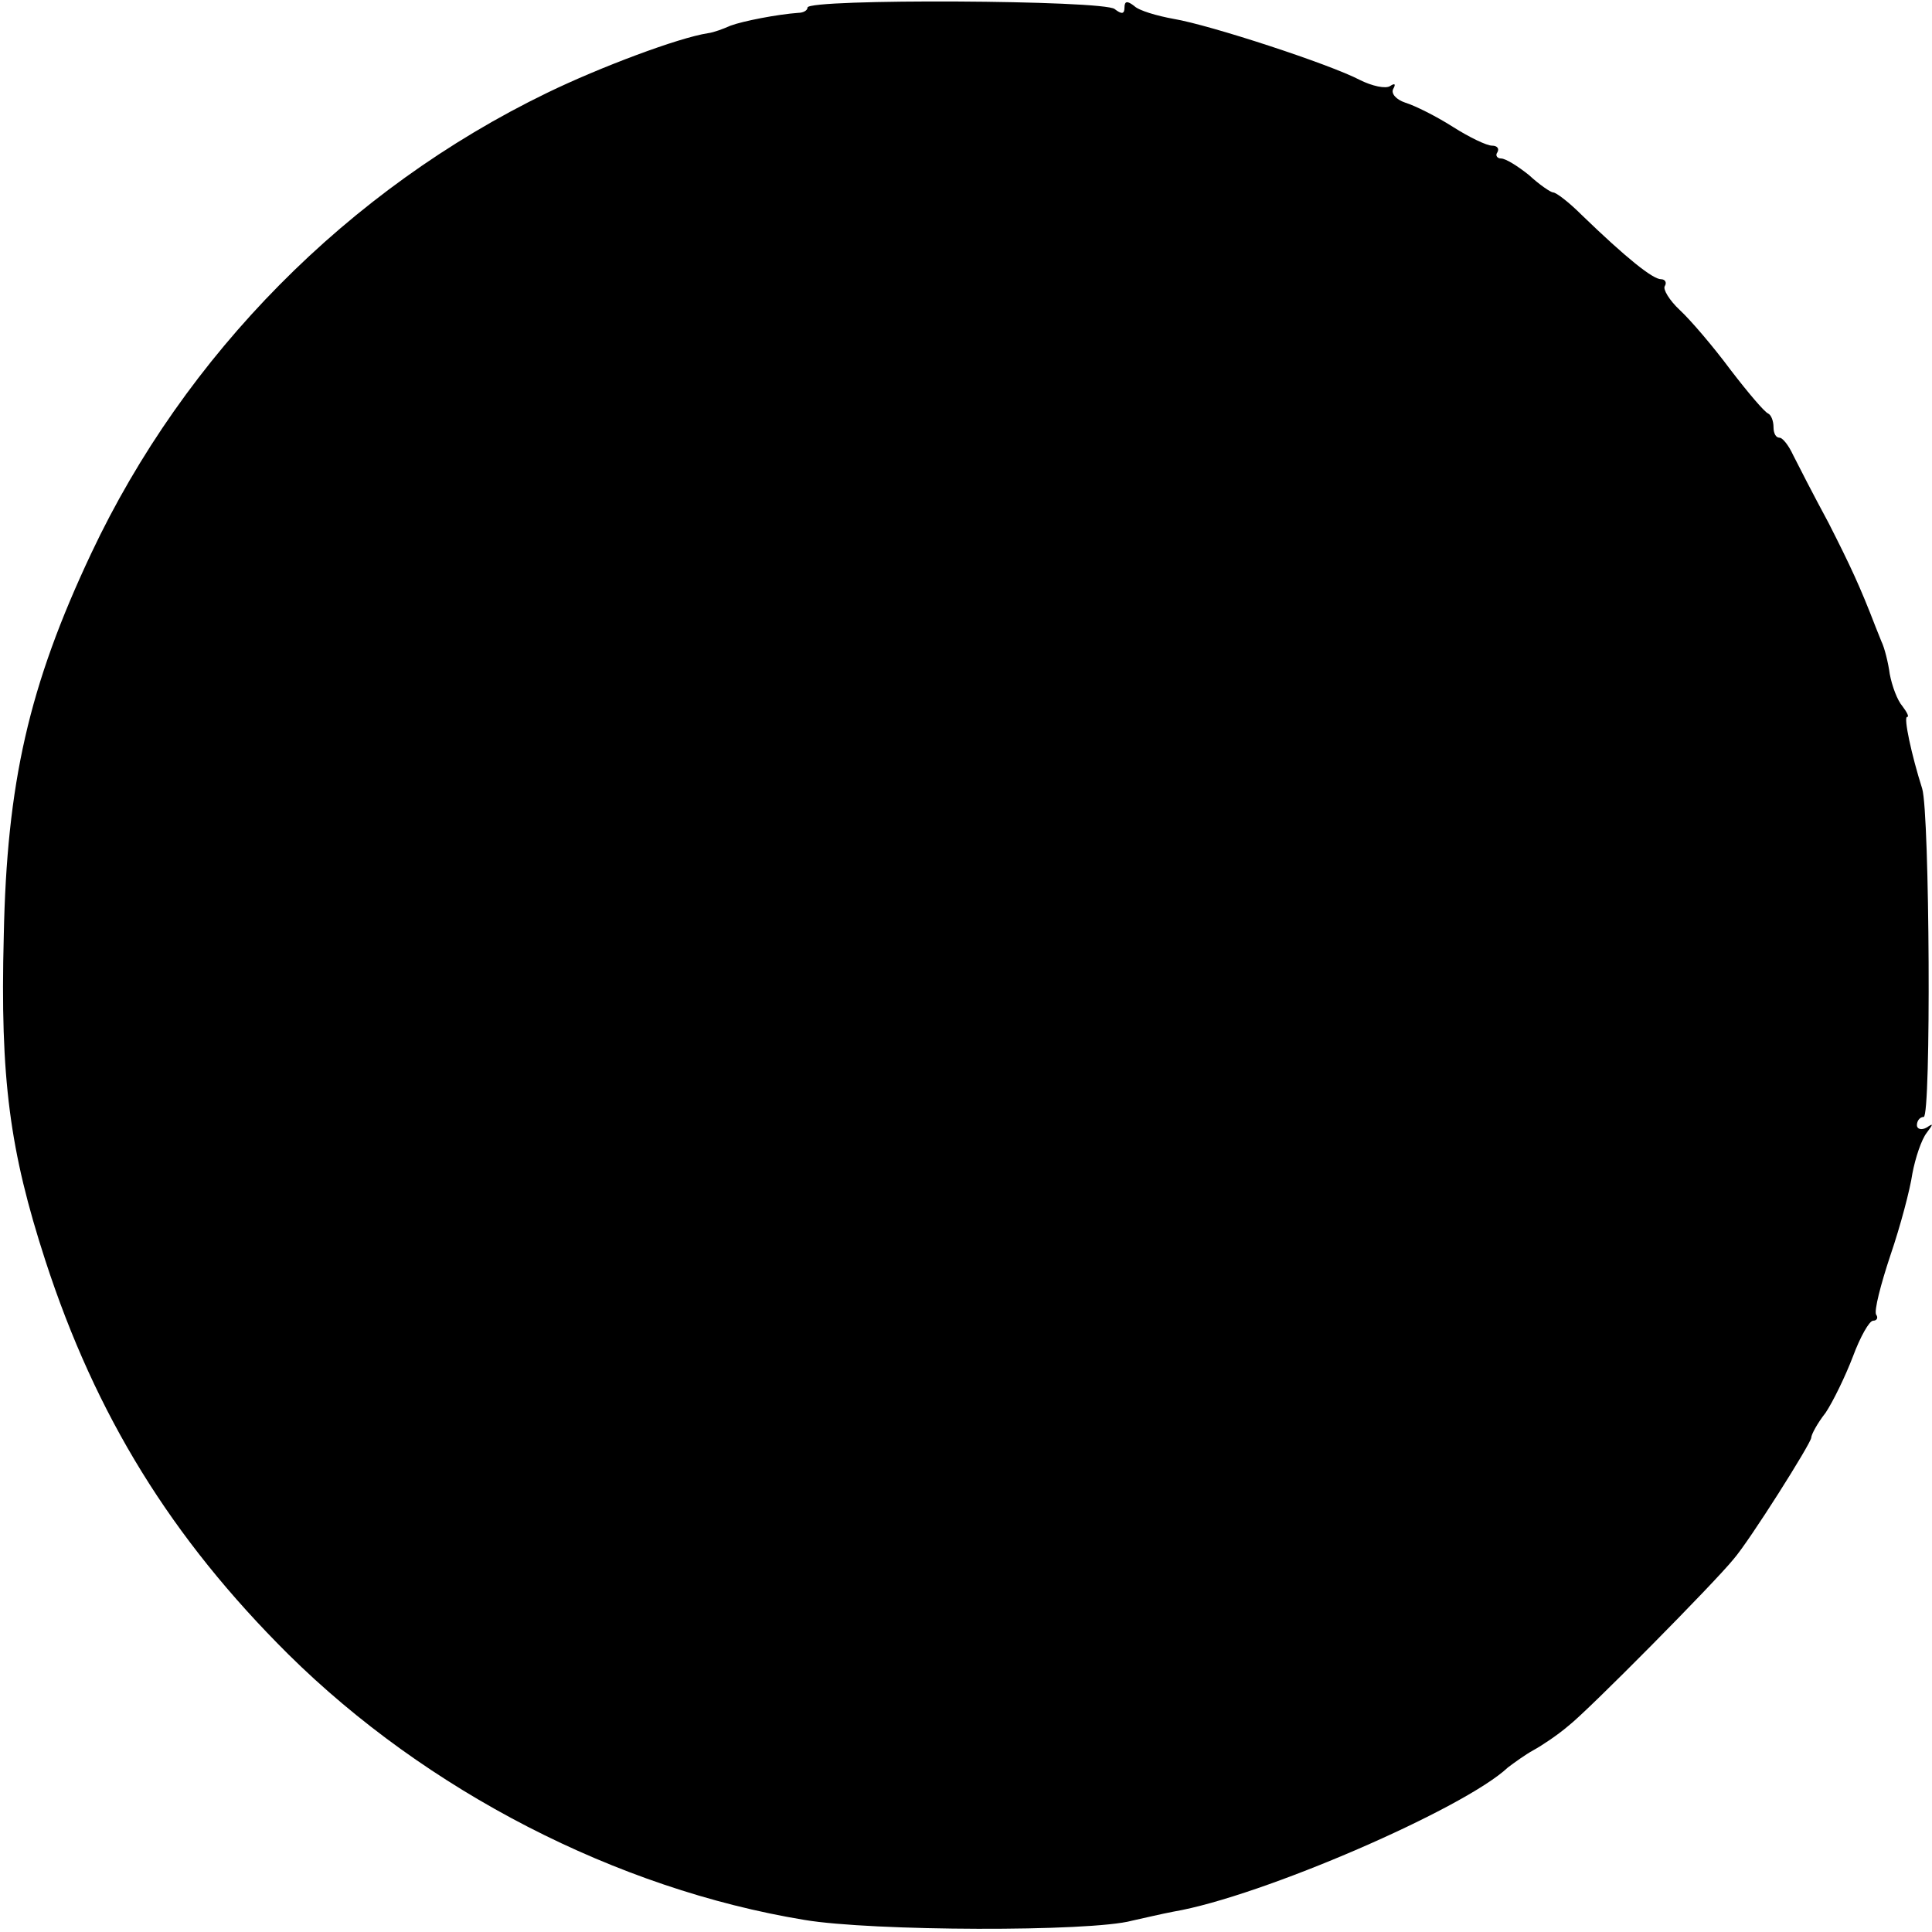
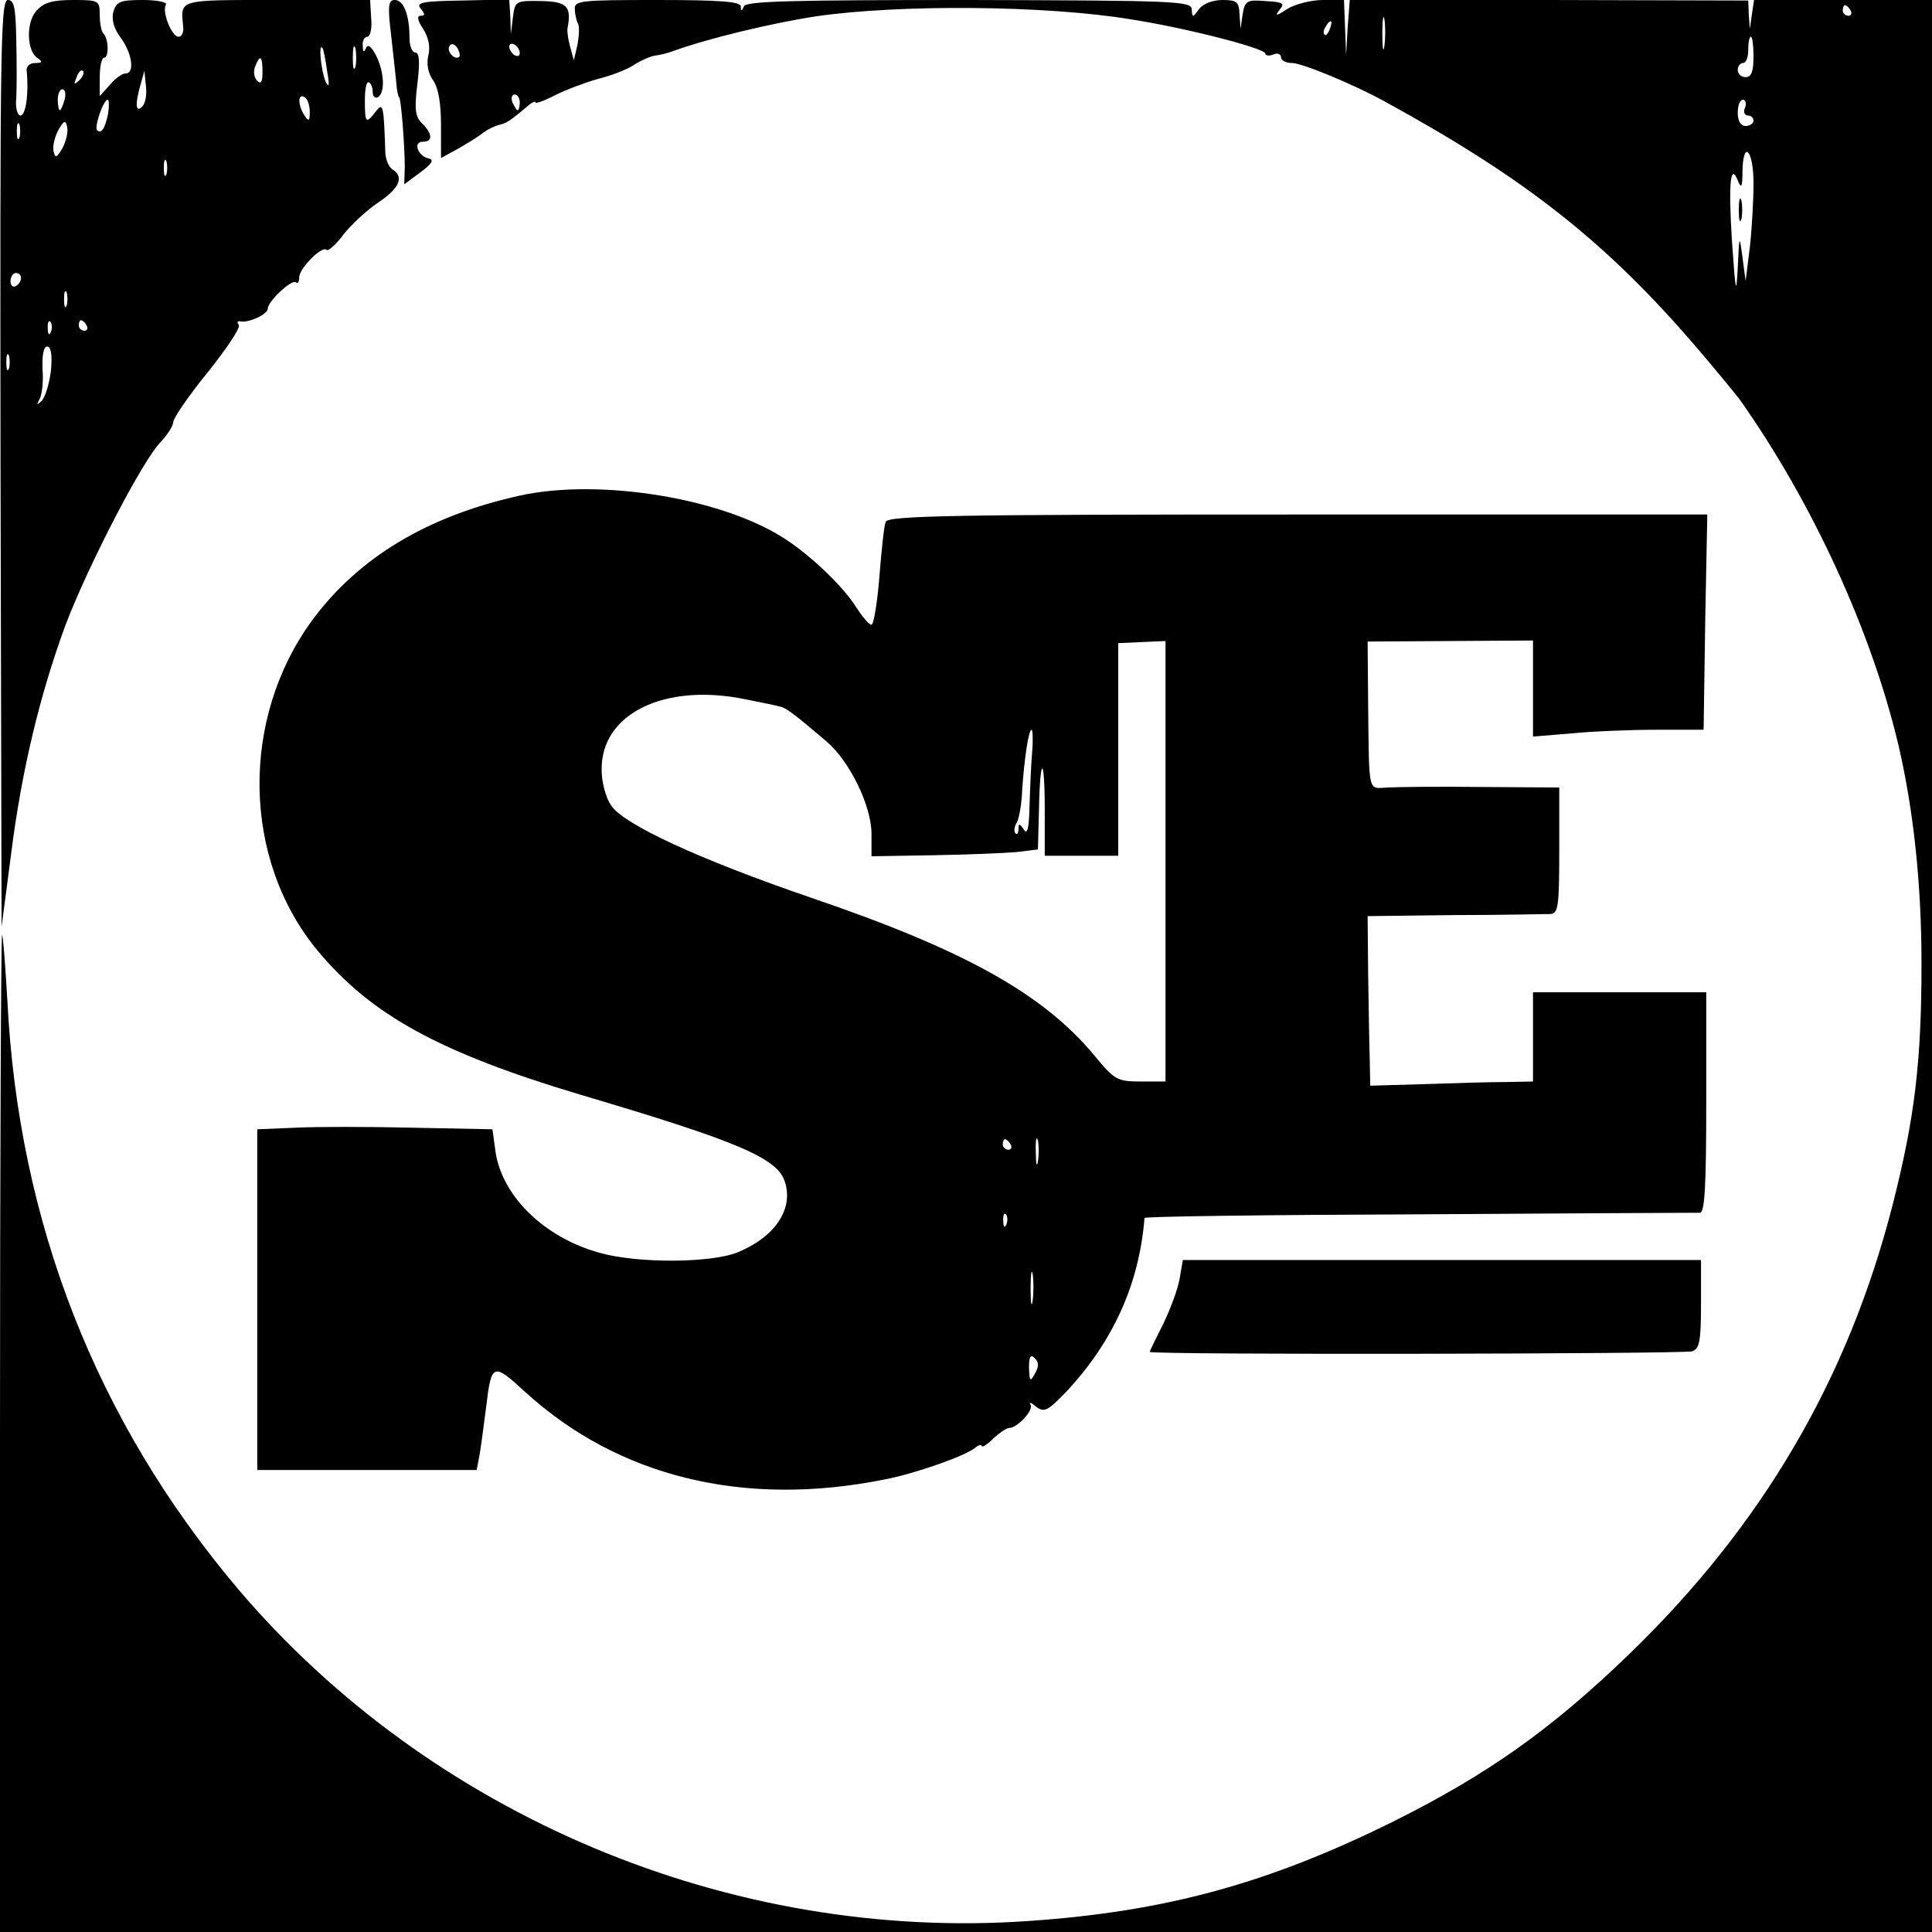
- <svg xmlns="http://www.w3.org/2000/svg" version="1.0" width="256pt" height="256pt" viewBox="0 0 256 256" preserveAspectRatio="xMidYMid meet">
-   <g transform="translate(0,256) scale(0.1,-0.1)" fill="#000000" stroke="none">
-     <path d="M1070 2550 c0 -4 -6 -7 -12 -7 -28 -2 -74 -11 -90 -17 -9 -4 -22 -9 -30 -10 -39 -6 -143 -45 -213 -79 -264 -128 -480 -347 -604 -610 -83 -176 -112 -305 -116 -507 -5 -190 8 -285 55 -430 67 -206 167 -368 322 -522 183 -181 435 -311 684 -352 89 -15 379 -16 434 -1 14 3 39 9 55 12 117 20 386 137 443 191 8 6 23 17 34 23 11 6 32 20 46 32 26 20 194 190 219 221 21 24 103 154 103 161 0 4 8 19 19 33 10 15 26 48 36 74 10 27 22 48 27 48 5 0 7 4 4 8 -3 5 6 40 19 79 13 38 26 87 29 108 4 21 12 45 19 54 9 12 9 13 0 7 -7 -4 -13 -2 -13 3 0 6 4 11 9 11 10 0 8 402 -2 435 -14 44 -25 95 -20 95 3 0 0 6 -6 14 -7 8 -14 27 -17 43 -2 15 -7 35 -11 43 -3 8 -7 17 -8 20 -20 52 -33 80 -62 137 -20 37 -41 78 -47 90 -6 13 -14 23 -18 23 -5 0 -8 6 -8 14 0 8 -3 16 -7 18 -5 2 -27 28 -50 58 -23 31 -53 66 -67 79 -14 13 -23 28 -20 32 3 5 0 9 -5 9 -11 0 -46 28 -105 85 -17 17 -34 30 -38 30 -3 0 -18 10 -32 23 -15 12 -31 22 -37 22 -5 0 -8 4 -5 8 3 5 0 9 -7 9 -7 0 -30 11 -52 25 -22 14 -50 28 -63 32 -12 4 -19 12 -16 18 4 7 2 8 -4 4 -6 -4 -24 0 -40 8 -40 21 -199 73 -247 81 -22 4 -46 11 -52 17 -9 7 -13 7 -13 -2 0 -9 -4 -9 -13 -2 -14 12 -407 14 -407 2z" />
+ <svg xmlns="http://www.w3.org/2000/svg" version="1.0" width="368pt" height="368pt" viewBox="0 0 368 368" preserveAspectRatio="xMidYMid meet">
+   <g transform="translate(0,368) scale(0.1,-0.1)" fill="#000000" stroke="none">
+     <path d="M1 2798 l2 -883 18 137 c20 160 55 305 104 438 43 113 147 314 181 348 13 14 24 31 24 38 0 7 29 50 65 94 36 45 63 85 60 91 -4 5 -3 8 2 7 15 -4 53 13 53 24 0 14 47 58 54 50 3 -3 6 1 6 10 0 17 44 61 52 52 3 -3 18 10 32 29 15 19 45 47 66 61 41 27 50 49 28 63 -7 4 -13 18 -14 31 -3 91 -4 98 -18 80 -19 -25 -21 -23 -21 21 0 22 3 37 8 34 4 -2 7 -11 7 -19 0 -8 5 -12 10 -9 14 9 12 48 -4 80 -9 17 -16 22 -19 13 -4 -9 -6 -7 -6 5 -1 9 3 17 9 17 5 0 9 16 7 35 l-2 35 -177 0 c-192 0 -184 2 -179 -52 1 -10 -3 -18 -9 -18 -13 0 -32 48 -24 61 3 5 -17 9 -44 9 -43 0 -50 -3 -56 -22 -4 -15 1 -33 14 -50 22 -30 27 -68 9 -68 -7 0 -20 -10 -30 -22 l-19 -21 0 36 c0 21 4 37 8 37 10 0 9 36 -1 46 -4 4 -7 20 -7 36 0 27 -2 28 -51 28 -40 0 -56 -5 -70 -21 -20 -23 -18 -77 3 -90 10 -7 8 -9 -5 -9 -11 0 -18 -7 -16 -17 4 -42 -2 -83 -12 -83 -6 0 -10 15 -8 33 1 17 1 67 0 110 -1 62 -4 77 -16 77 -14 0 -15 -95 -14 -882z m676 755 c-3 -10 -5 -2 -5 17 0 19 2 27 5 18 2 -10 2 -26 0 -35z m-54 -8 c5 -28 4 -34 -3 -20 -8 19 -14 73 -6 64 2 -2 6 -22 9 -44z m-123 -2 c0 -19 -3 -24 -10 -17 -6 6 -8 18 -4 27 9 24 14 21 14 -10z m-349 -16 c-10 -9 -11 -8 -5 6 3 10 9 15 12 12 3 -3 0 -11 -7 -18z m120 -50 c-13 -13 -14 5 -3 43 l7 25 3 -29 c2 -16 -1 -33 -7 -39z m-148 13 c-3 -11 -7 -20 -9 -20 -2 0 -4 9 -4 20 0 11 4 20 9 20 5 0 7 -9 4 -20z m467 -23 c0 -18 -2 -19 -10 -7 -13 20 -13 43 0 35 6 -3 10 -16 10 -28z m-384 -3 c-6 -29 -13 -40 -21 -32 -6 6 12 58 20 58 3 0 3 -12 1 -26z m-169 -46 c-3 -7 -5 -2 -5 12 0 14 2 19 5 13 2 -7 2 -19 0 -25z m82 -20 c-11 -19 -14 -20 -17 -6 -2 9 2 27 9 40 11 19 14 20 17 6 2 -9 -2 -27 -9 -40z m198 -50 c-3 -7 -5 -2 -5 12 0 14 2 19 5 13 2 -7 2 -19 0 -25z m-277 -197 c0 -6 -4 -13 -10 -16 -5 -3 -10 1 -10 9 0 9 5 16 10 16 6 0 10 -4 10 -9z m87 -53 c-3 -7 -5 -2 -5 12 0 14 2 19 5 13 2 -7 2 -19 0 -25z m-30 -50 c-3 -8 -6 -5 -6 6 -1 11 2 17 5 13 3 -3 4 -12 1 -19z m68 12 c3 -5 1 -10 -4 -10 -6 0 -11 5 -11 10 0 6 2 10 4 10 3 0 8 -4 11 -10z m-68 -86 c-3 -25 -11 -51 -18 -58 -9 -8 -10 -8 -4 3 5 8 8 34 6 58 -1 26 2 43 9 43 7 0 10 -16 7 -46z m-80 4 c-3 -7 -5 -2 -5 12 0 14 2 19 5 13 2 -7 2 -19 0 -25z" />
+     <path d="M745 3613 c4 -38 9 -79 10 -93 1 -14 4 -25 5 -25 4 0 11 -95 11 -133 l-1 -33 31 23 c22 16 26 24 16 26 -21 4 -31 32 -12 32 20 0 19 15 -1 35 -13 12 -15 27 -9 75 5 41 4 60 -4 60 -6 0 -11 12 -11 28 0 43 -11 72 -28 72 -12 0 -14 -10 -7 -67z" />
+     <path d="M801 3664 c9 -11 9 -14 0 -14 -7 0 -6 -9 5 -25 10 -16 14 -34 10 -50 -4 -16 -1 -34 9 -48 10 -14 15 -44 15 -85 l0 -63 33 18 c17 10 39 23 47 30 8 6 22 13 30 15 14 3 21 7 55 36 8 7 15 10 15 7 0 -3 17 3 38 14 20 10 57 24 82 31 25 6 55 18 67 26 12 8 30 16 40 18 10 1 25 5 33 8 69 25 190 54 275 67 159 23 438 21 600 -6 103 -16 255 -55 255 -65 0 -4 7 -5 15 -2 8 4 15 1 15 -5 0 -6 9 -11 21 -11 19 0 118 -41 176 -73 269 -147 422 -268 593 -467 36 -42 73 -87 83 -100 139 -196 252 -443 303 -659 29 -124 44 -266 44 -416 0 -188 -13 -295 -55 -460 -85 -332 -248 -610 -501 -855 -150 -145 -271 -230 -449 -319 -240 -119 -435 -172 -695 -190 -570 -40 -1141 201 -1508 634 -269 319 -417 697 -438 1120 -4 66 -8 122 -10 124 -2 2 -4 -424 -4 -947 l0 -952 1840 0 1840 0 0 1840 0 1840 -170 0 -169 0 -4 -27 -4 -28 -2 27 -1 27 -379 1 -380 0 -4 -52 -3 -53 -2 53 -2 52 -40 0 c-23 0 -53 -8 -68 -17 -21 -14 -24 -14 -15 -2 11 13 7 15 -27 17 -35 3 -39 0 -43 -25 l-4 -28 -2 28 c-1 23 -5 27 -32 27 -19 0 -37 -7 -45 -17 -12 -17 -13 -17 -14 -1 0 16 -31 17 -424 18 -334 0 -425 -2 -429 -12 -4 -10 -6 -10 -6 0 -1 9 -40 12 -159 12 -146 0 -159 -1 -157 -18 0 -9 3 -22 6 -27 3 -6 2 -23 -1 -40 l-7 -30 -7 26 c-4 14 -6 29 -5 35 8 42 -1 51 -50 52 -49 1 -50 0 -54 -31 l-4 -32 -1 33 -2 33 -90 -2 c-75 -1 -88 -4 -79 -15z m2724 -4 c3 -5 1 -10 -4 -10 -6 0 -11 5 -11 10 0 6 2 10 4 10 3 0 8 -4 11 -10z m-888 -67 c-2 -16 -4 -5 -4 22 0 28 2 40 4 28 2 -13 2 -35 0 -50z m-104 32 c-3 -9 -8 -14 -10 -11 -3 3 -2 9 2 15 9 16 15 13 8 -4z m807 -53 c0 -28 -4 -39 -15 -39 -8 0 -15 6 -15 14 0 7 5 13 10 13 6 0 10 11 10 25 0 14 2 25 5 25 3 0 5 -17 5 -38z m-2465 0 c-8 -8 -25 10 -19 20 4 6 9 5 15 -3 4 -7 6 -15 4 -17z m115 7 c0 -6 -4 -7 -10 -4 -5 3 -10 11 -10 16 0 6 5 7 10 4 6 -3 10 -11 10 -16z m0 -94 c0 -8 -2 -15 -4 -15 -2 0 -6 7 -10 15 -3 8 -1 15 4 15 6 0 10 -7 10 -15z m2334 -10 c-4 -8 -1 -15 5 -15 6 0 11 -4 11 -10 0 -5 -7 -10 -15 -10 -9 0 -15 9 -15 25 0 14 4 25 10 25 5 0 7 -7 4 -15z m16 -144 c0 -32 -3 -87 -7 -122 l-8 -64 -6 45 c-6 44 -6 43 -9 -20 -3 -55 -4 -48 -11 50 -7 112 -3 153 12 114 6 -14 8 -9 8 19 1 62 21 42 21 -22z" />
+     <path d="M3312 3280 c0 -19 2 -27 5 -17 2 9 2 25 0 35 -3 9 -5 1 -5 -18z" />
+     <path d="M990 2736 c-176 -39 -307 -118 -395 -237 -138 -188 -134 -457 11 -631 102 -122 232 -193 499 -273 301 -89 376 -121 390 -166 17 -52 -19 -105 -89 -134 -50 -21 -192 -22 -265 -1 -104 29 -184 107 -197 191 l-6 44 -152 3 c-83 2 -184 2 -223 0 l-73 -3 0 -324 0 -325 209 0 209 0 6 32 c3 18 8 58 12 88 10 84 13 85 74 29 177 -162 417 -221 685 -167 58 11 154 45 172 60 7 6 13 7 13 4 0 -4 10 2 22 14 12 11 25 20 30 20 16 0 47 34 41 44 -4 6 1 5 10 -3 16 -12 22 -9 57 27 90 96 140 206 150 332 0 3 235 6 523 7 287 2 528 3 535 3 9 0 12 49 12 210 l0 210 -165 0 -165 0 0 -85 0 -85 -52 -1 c-29 0 -99 -2 -155 -4 l-103 -3 -1 51 c-1 29 -2 102 -3 162 l-1 110 165 2 c91 0 173 2 183 2 15 1 17 14 17 121 l0 120 -147 1 c-82 1 -163 0 -180 -1 -38 -2 -35 -14 -37 157 l-1 121 158 1 157 1 0 -91 0 -92 73 6 c39 4 113 7 162 7 l90 0 3 205 4 205 -780 0 c-647 0 -781 -2 -785 -14 -3 -7 -8 -54 -12 -105 -4 -50 -11 -91 -15 -91 -5 0 -17 15 -29 33 -22 36 -80 93 -129 126 -117 81 -357 121 -512 87z m1230 -696 l0 -420 -47 0 c-45 0 -50 3 -88 49 -97 117 -246 201 -540 301 -213 73 -358 140 -381 176 -10 14 -18 44 -18 67 -2 107 119 167 274 135 30 -6 60 -12 66 -14 11 -2 27 -14 88 -66 44 -37 86 -123 86 -176 l0 -43 118 2 c64 1 135 4 158 6 l41 5 2 76 c2 105 11 104 11 -1 l0 -87 70 0 70 0 0 203 0 202 45 2 45 2 0 -419z m-254 208 c-2 -24 -4 -70 -5 -103 -1 -43 -4 -56 -11 -45 -8 12 -10 12 -10 1 0 -8 -3 -12 -6 -8 -3 3 -2 12 2 19 5 7 10 36 11 63 4 59 12 115 18 115 2 0 3 -19 1 -42z m11 -780 c-2 -13 -4 -5 -4 17 -1 22 1 32 4 23 2 -10 2 -28 0 -40z m-52 32 c3 -5 1 -10 -4 -10 -6 0 -11 5 -11 10 0 6 2 10 4 10 3 0 8 -4 11 -10z m-8 -152 c-3 -8 -6 -5 -6 6 -1 11 2 17 5 13 3 -3 4 -12 1 -19z m50 -145 c-2 -16 -4 -5 -4 22 0 28 2 40 4 28 2 -13 2 -35 0 -50z m4 -140 c-9 -16 -10 -14 -11 12 0 21 3 26 11 18 8 -8 8 -16 0 -30z" />
+     <path d="M2247 1245 c-3 -19 -17 -57 -31 -86 -14 -28 -26 -52 -26 -54 0 -6 1012 -4 1033 1 14 5 17 18 17 90 l0 84 -494 0 -493 0 -6 -35z" />
  </g>
</svg>
